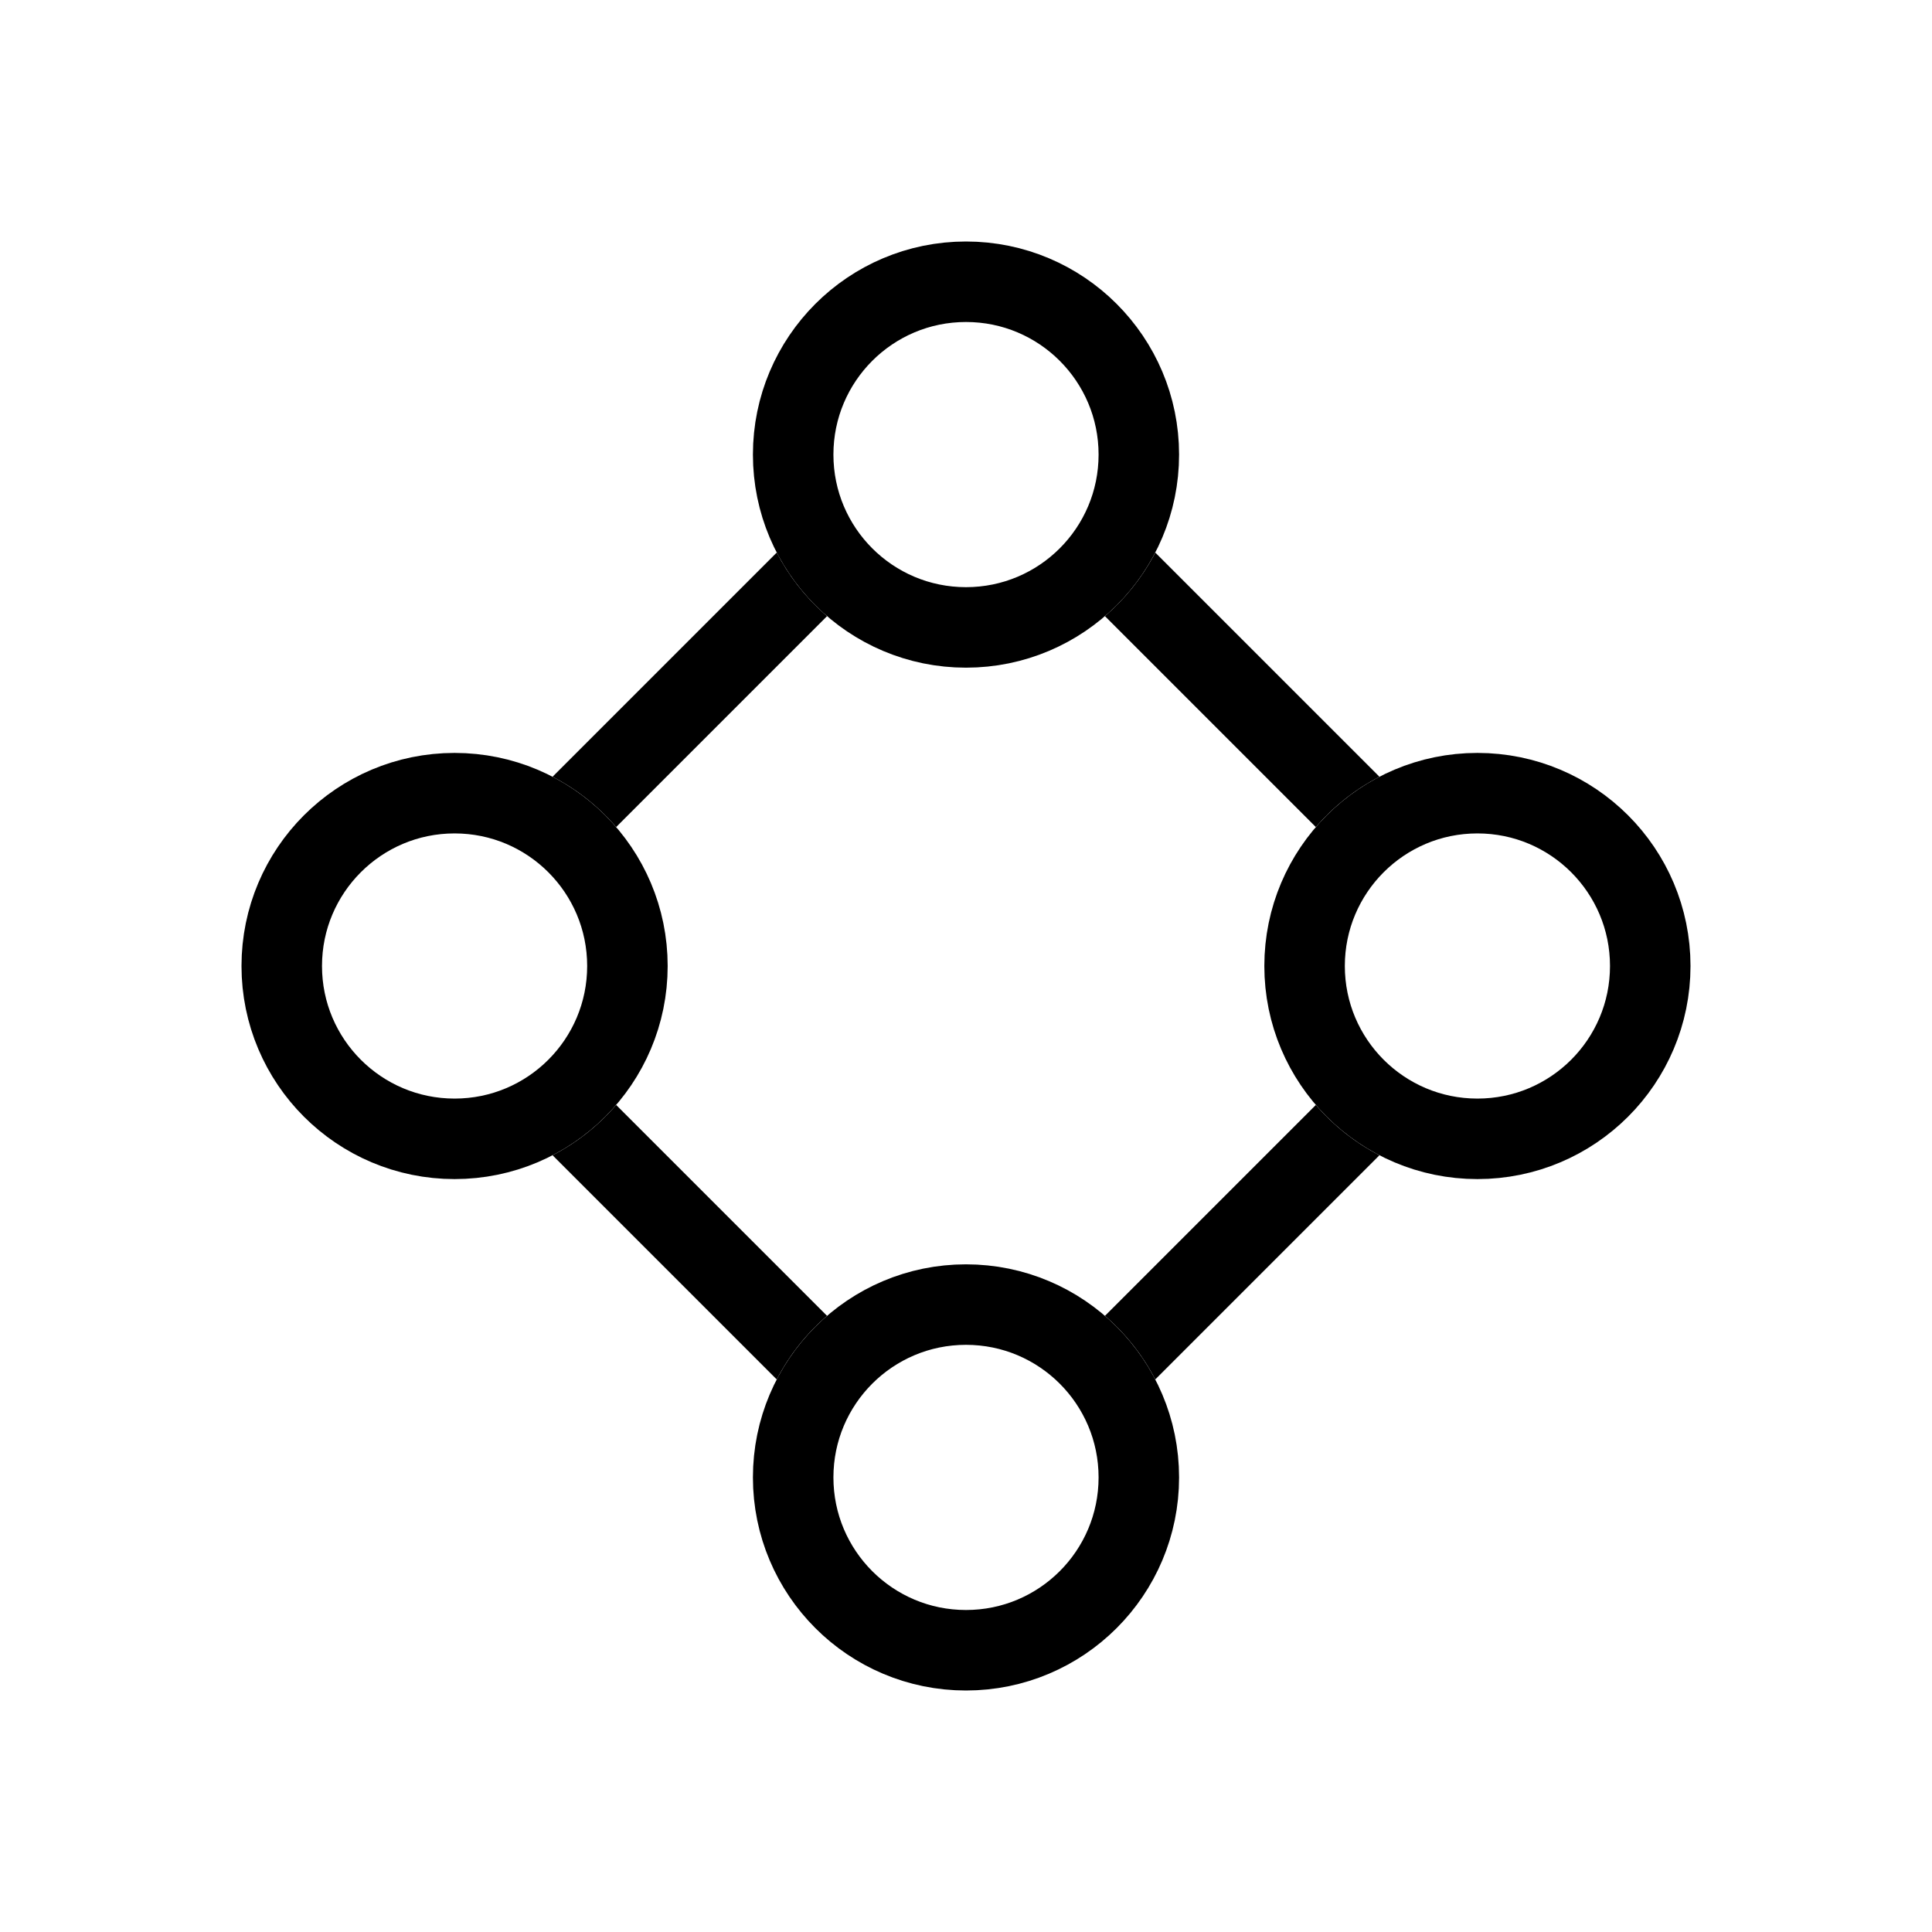
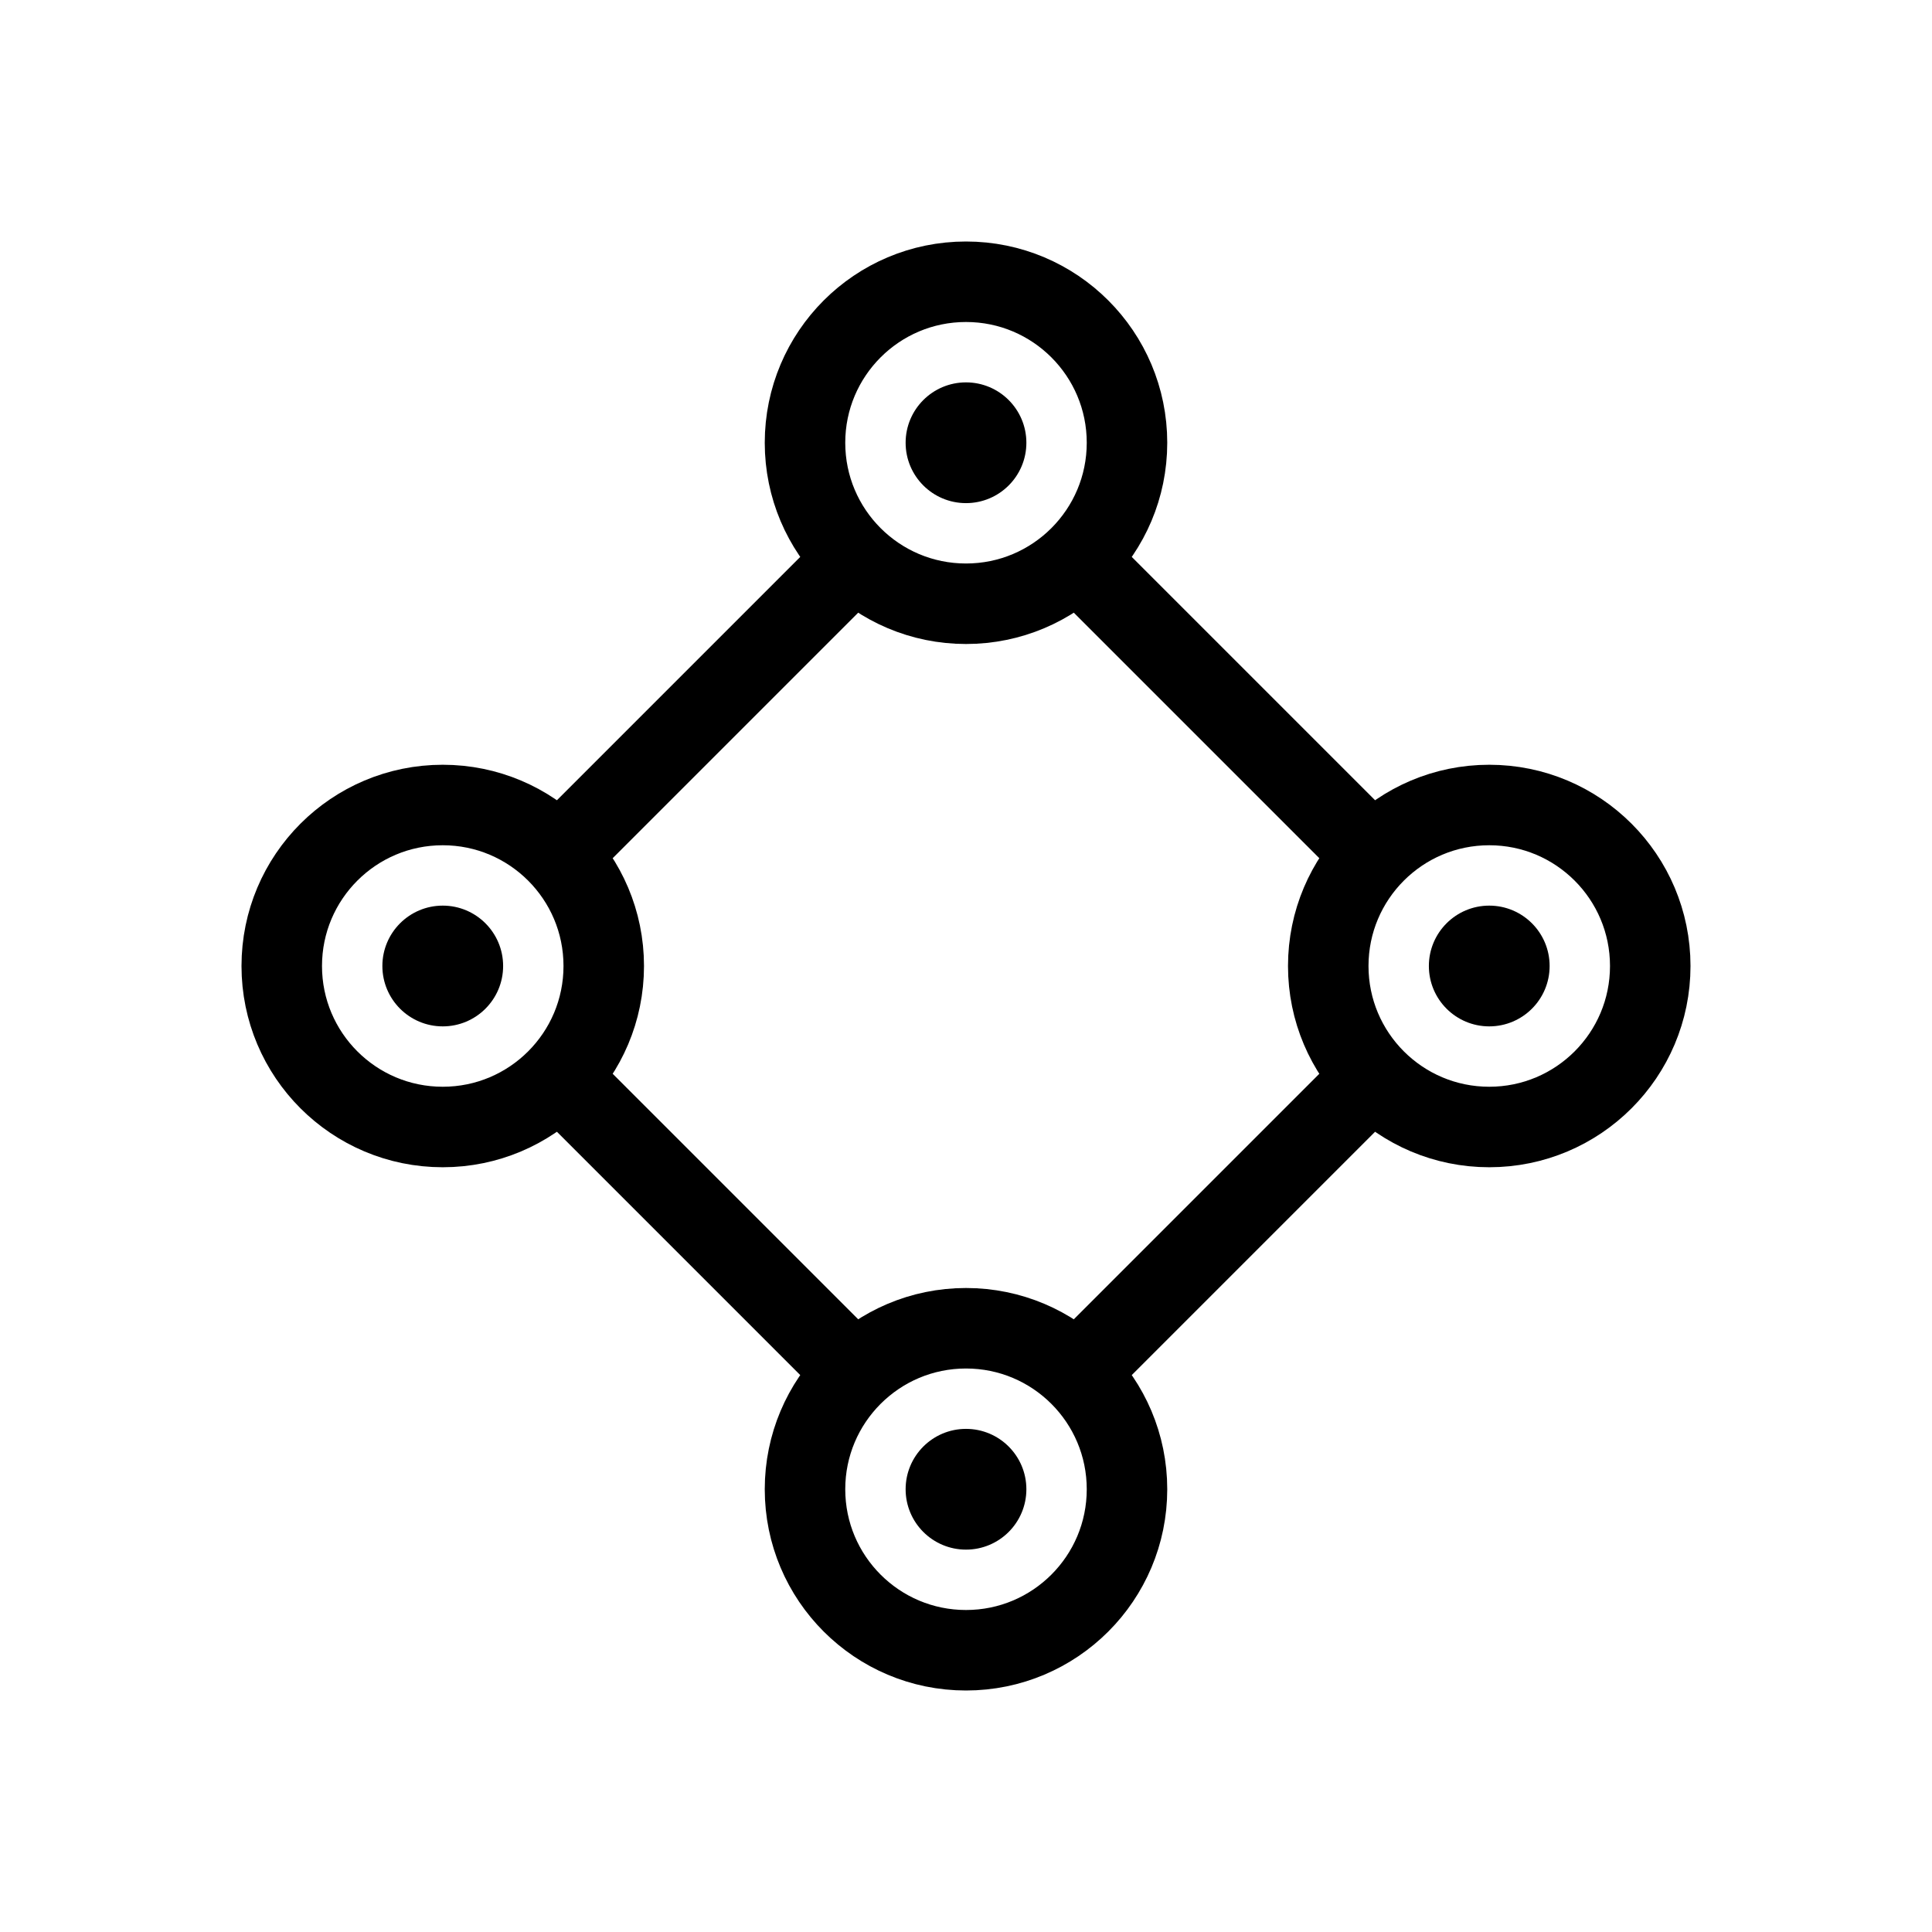
<svg xmlns="http://www.w3.org/2000/svg" width="24" height="24" viewBox="0 0 24 24" fill="none">
-   <path fill-rule="evenodd" clip-rule="evenodd" d="M10.22 7.606C10.238 7.622 10.255 7.638 10.274 7.654L7.654 10.274C7.434 10.018 7.166 9.805 6.864 9.649L9.649 6.864C9.794 7.145 9.988 7.396 10.22 7.606ZM6.864 14.351C7.166 14.195 7.434 13.982 7.654 13.726L10.274 16.346C10.018 16.566 9.805 16.834 9.649 17.136L6.864 14.351ZM13.726 7.654C13.969 7.445 14.174 7.192 14.328 6.909C14.336 6.894 14.343 6.879 14.351 6.864L17.136 9.649C16.834 9.805 16.566 10.018 16.346 10.274L13.726 7.654ZM16.346 13.726L13.726 16.346C13.982 16.566 14.195 16.834 14.351 17.136L17.136 14.351C16.834 14.195 16.566 13.982 16.346 13.726Z" fill="black" />
-   <circle cx="12" cy="5.647" r="2.147" stroke="black" />
-   <circle cx="12" cy="18.353" r="2.147" stroke="black" />
-   <circle cx="5.647" cy="12" r="2.147" stroke="black" />
-   <circle cx="18.353" cy="12" r="2.147" stroke="black" />
+   <path fill-rule="evenodd" clip-rule="evenodd" d="M12.975 7.247C13.27 7.082 13.52 6.843 13.698 6.557L17.443 10.302C17.157 10.48 16.918 10.73 16.753 11.025L12.975 7.247ZM16.753 12.975L12.975 16.753C13.27 16.918 13.52 17.157 13.698 17.443L17.443 13.698C17.157 13.52 16.918 13.27 16.753 12.975ZM11.025 16.753L7.247 12.975C7.082 13.27 6.843 13.52 6.557 13.698L10.302 17.443C10.48 17.157 10.73 16.918 11.025 16.753ZM11.025 7.247L7.247 11.025C7.082 10.73 6.843 10.48 6.557 10.302L10.302 6.557C10.48 6.843 10.73 7.082 11.025 7.247Z" fill="black" />
+   <circle cx="12" cy="5.5" r="2" stroke="black" />
+   <circle cx="12" cy="5.5" r="0.75" fill="black" />
+   <circle cx="18.5" cy="12" r="0.75" fill="black" />
+   <circle cx="12" cy="18.5" r="2" stroke="black" />
+   <circle cx="5.5" cy="12" r="2" stroke="black" />
+   <circle cx="18.5" cy="12" r="2" stroke="black" />
+   <circle cx="5.5" cy="12" r="0.75" fill="black" />
+   <circle cx="12" cy="18.5" r="0.75" fill="black" />
</svg>
